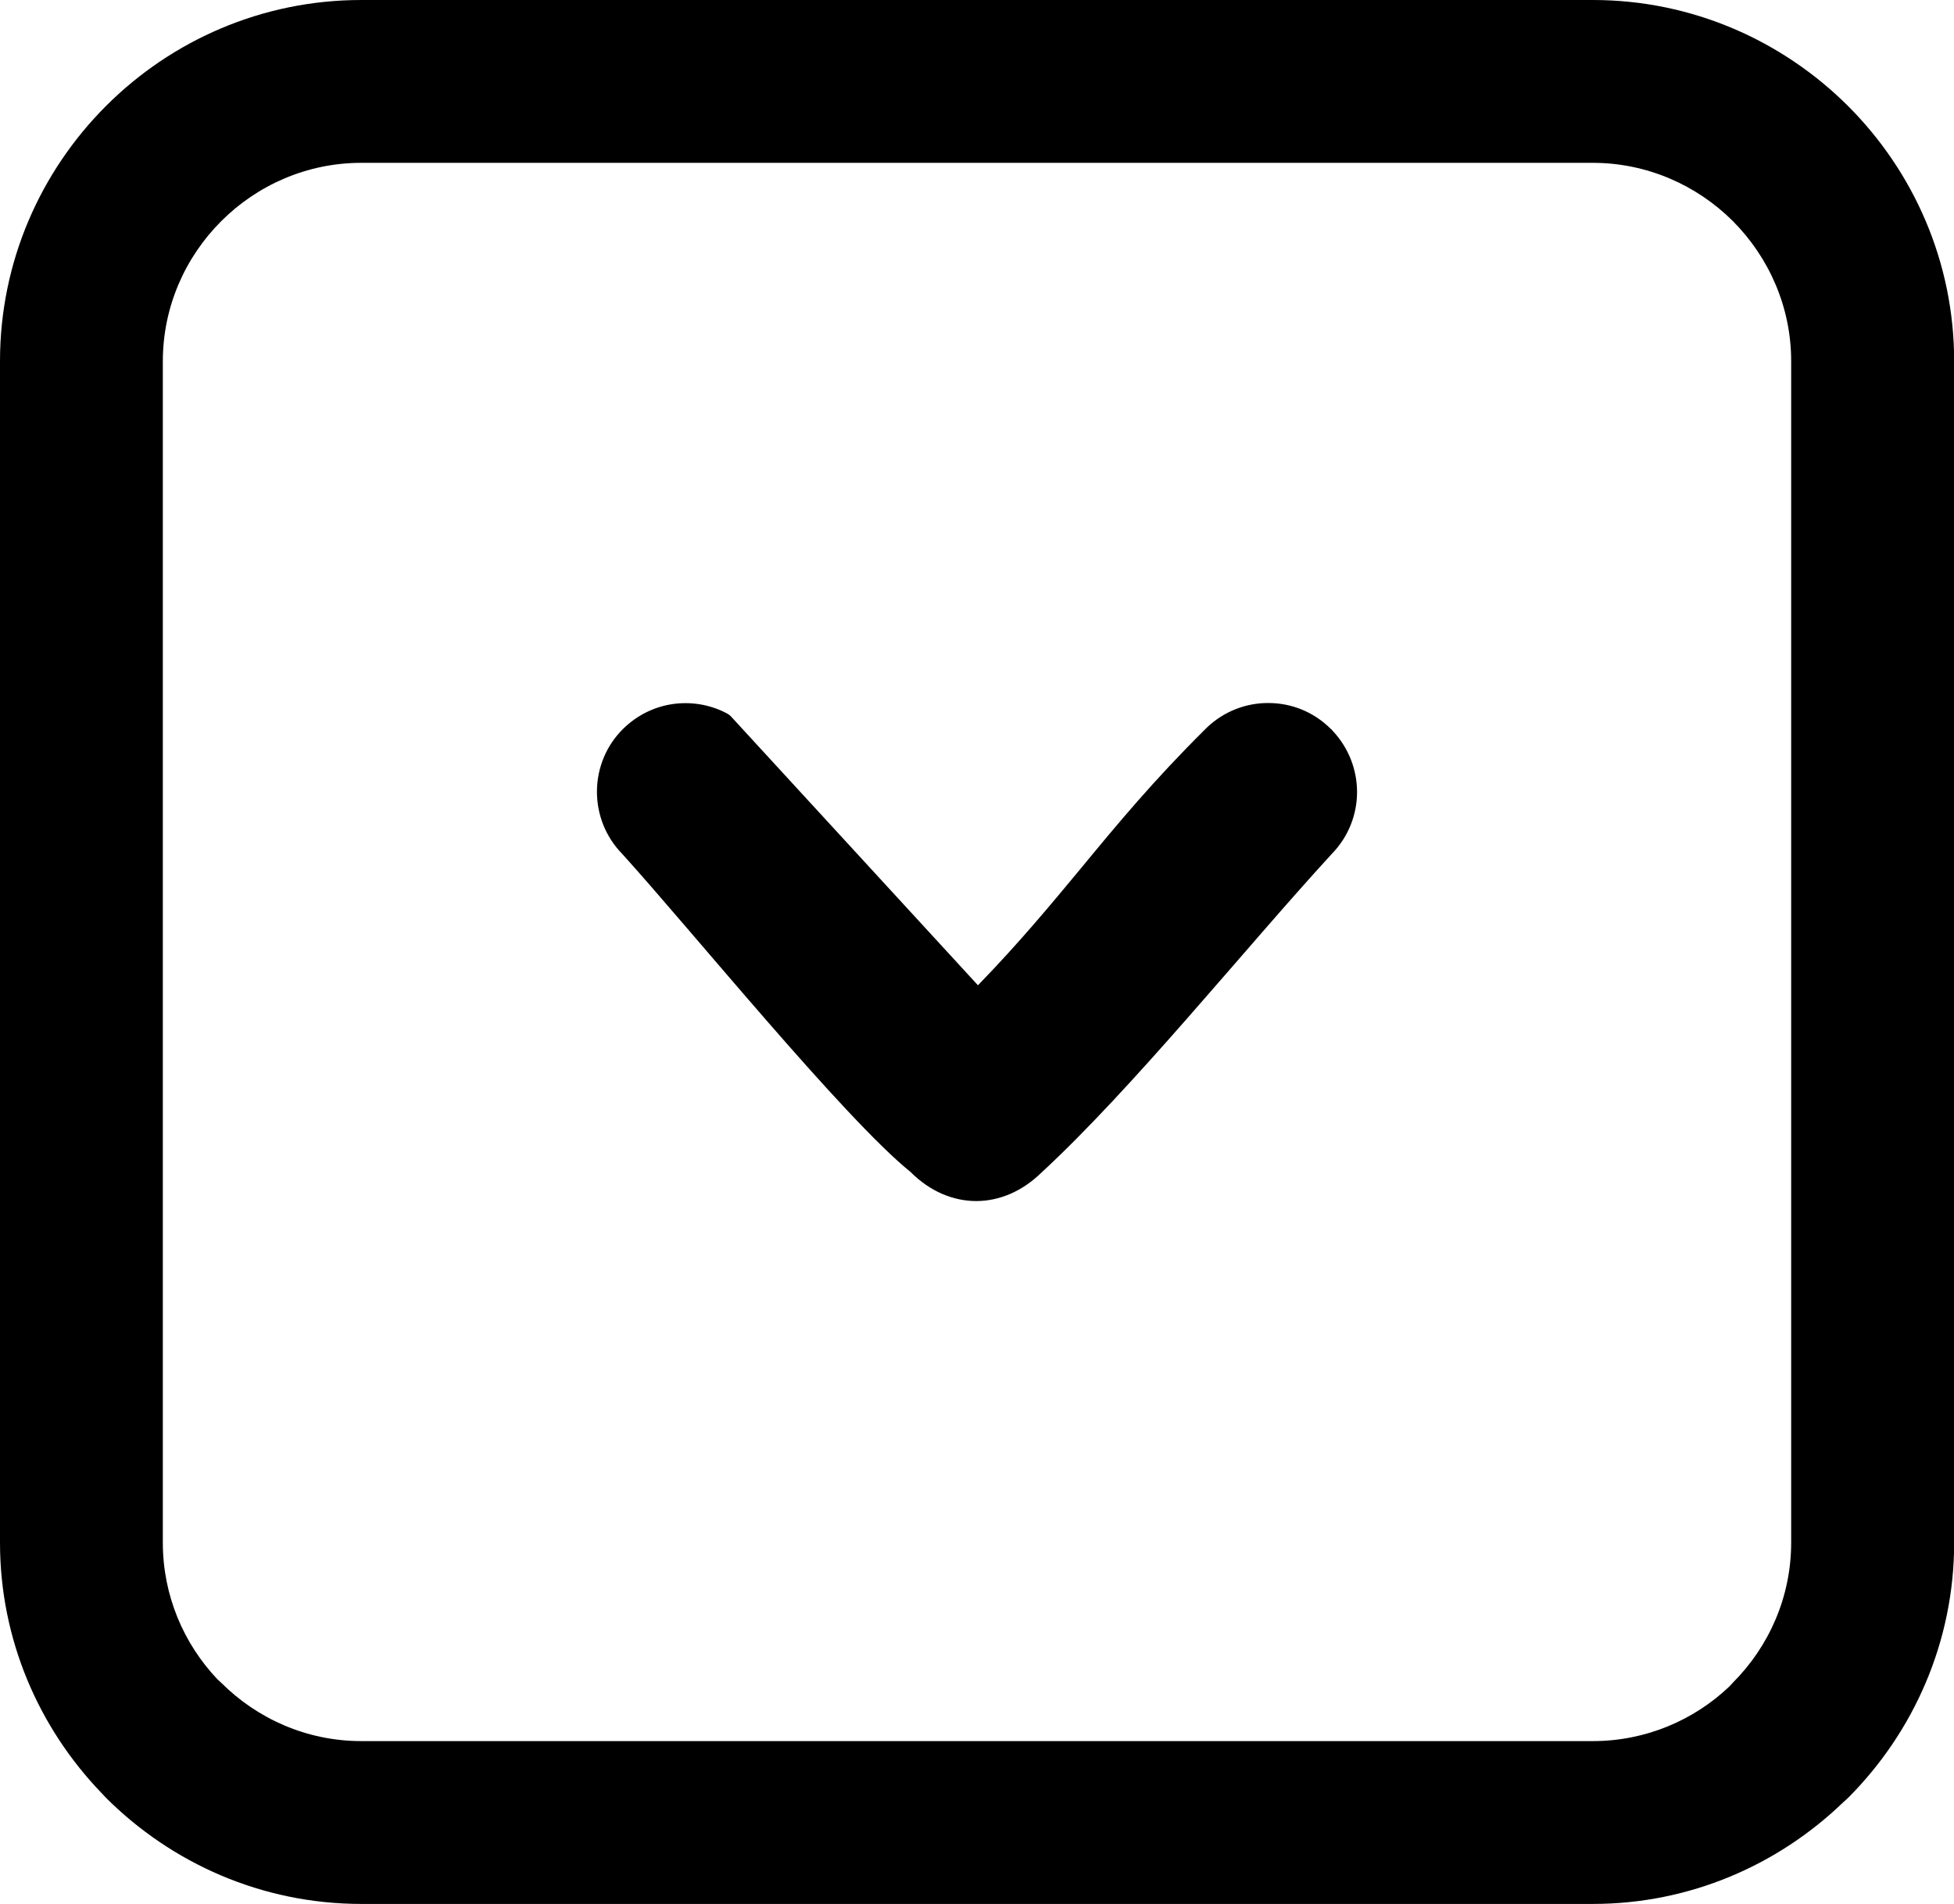
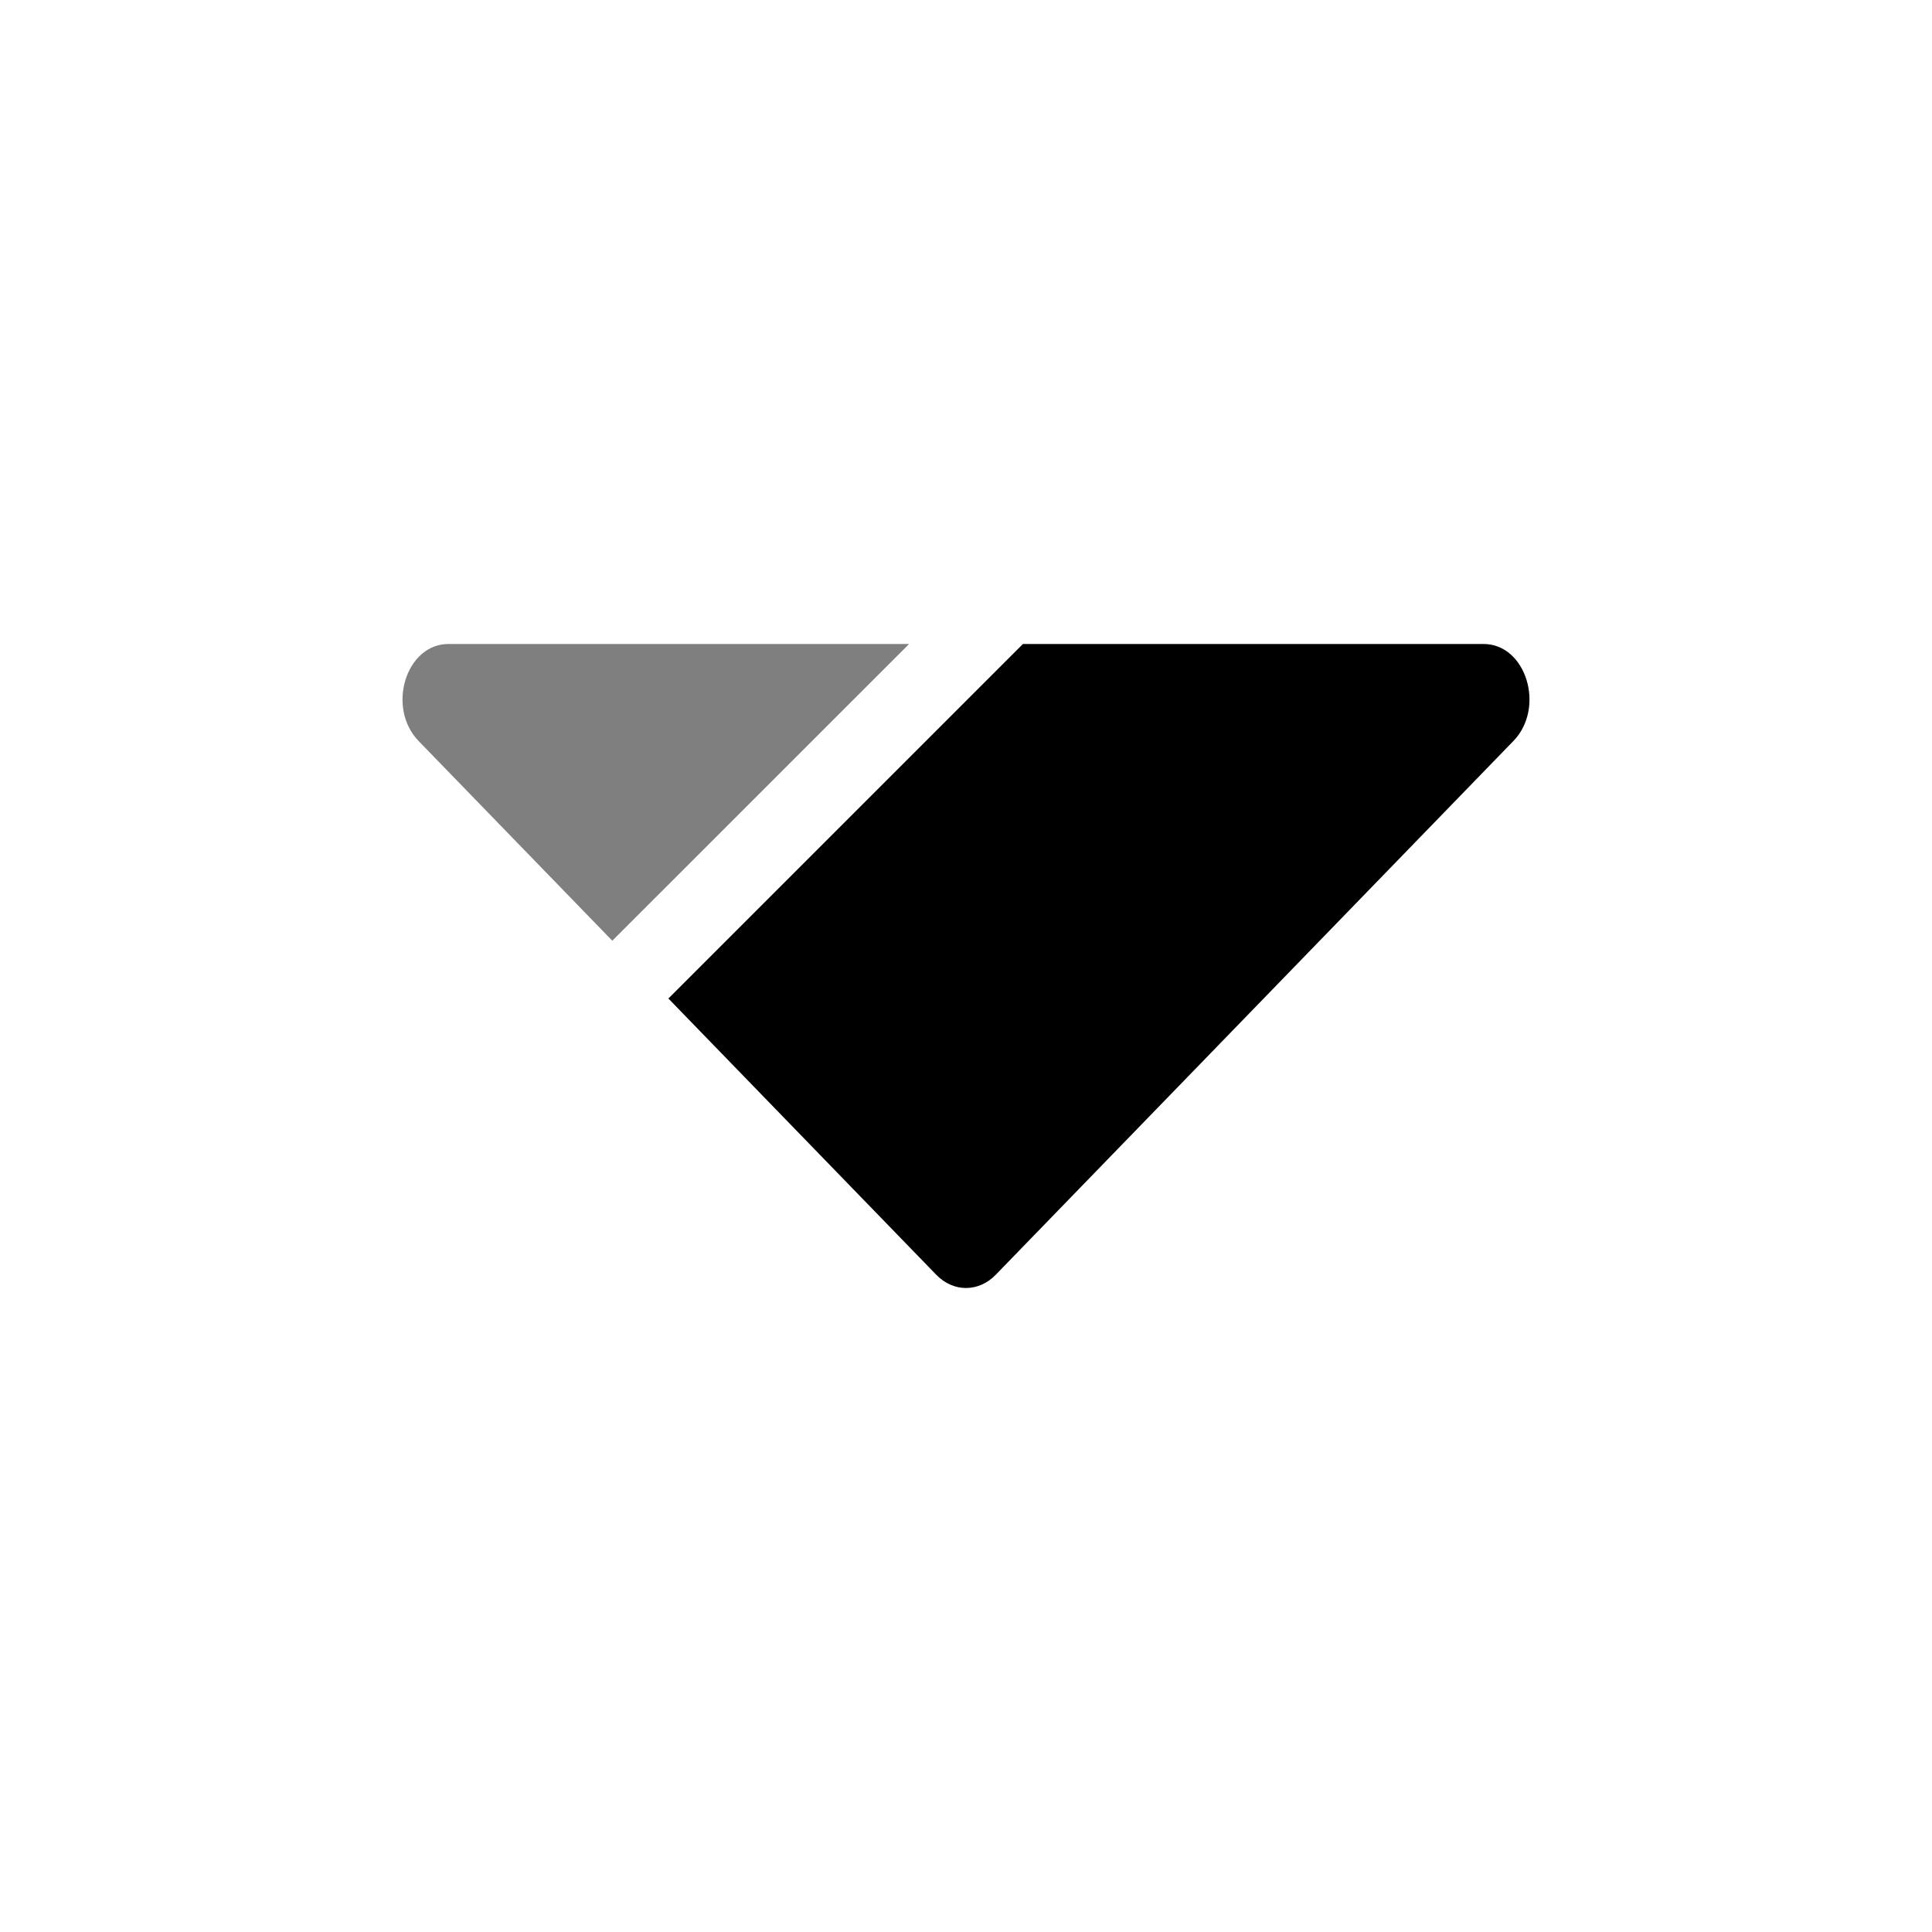
- <svg xmlns="http://www.w3.org/2000/svg" version="1.1" id="Layer_1" x="0px" y="0px" viewBox="0 0 122.88 119.72" style="enable-background:new 0 0 122.88 119.72" xml:space="preserve">
-   <g>
-     <path d="M22.72,0h77.45c6.25,0,11.93,2.56,16.05,6.67c4.11,4.11,6.67,9.79,6.67,16.05v74.29c0,6.25-2.56,11.93-6.67,16.05 l-0.32,0.29c-4.09,3.94-9.64,6.38-15.73,6.38H22.72c-6.25,0-11.93-2.56-16.05-6.67l-0.3-0.32C2.43,108.64,0,103.09,0,97.01V22.71 c0-6.25,2.55-11.93,6.67-16.05C10.78,2.55,16.46,0,22.72,0L22.72,0z M75.82,45.83l0.09-0.09c1.08-1.02,2.47-1.54,3.86-1.53 c1.43,0,2.85,0.55,3.93,1.64c0.03,0.01,0.08,0.07,0.1,0.1c1.02,1.08,1.54,2.47,1.54,3.86c0,1.41-0.54,2.82-1.6,3.9 c-5.54,6.04-12.51,14.74-18.28,20.06c-1.2,1.16-2.61,1.75-4.05,1.76c-1.47,0-2.92-0.6-4.15-1.83 c-4.19-3.38-13.84-15.27-18.12-19.99c-1.08-1.1-1.61-2.53-1.6-3.96c0.01-1.44,0.57-2.86,1.66-3.93c0.87-0.85,1.95-1.37,3.07-1.54 c1.15-0.17,2.34,0.01,3.4,0.56c0.14,0.07,0.26,0.16,0.35,0.27l15.48,16.85c2.62-2.7,4.57-5.06,6.52-7.41 C70.29,51.8,72.54,49.08,75.82,45.83L75.82,45.83z M100.16,10.24H22.72c-3.43,0-6.55,1.41-8.81,3.67 c-2.26,2.26-3.67,5.38-3.67,8.81v74.29c0,3.33,1.31,6.35,3.43,8.59l0.24,0.22c2.26,2.26,5.38,3.67,8.81,3.67h77.45 c3.32,0,6.35-1.31,8.59-3.44l0.21-0.23c2.26-2.26,3.67-5.38,3.67-8.81V22.71c0-3.42-1.41-6.54-3.67-8.81 C106.71,11.65,103.59,10.24,100.16,10.24L100.16,10.24z" />
-   </g>
+ <svg xmlns="http://www.w3.org/2000/svg" width="1em" height="1em" viewBox="0 0 24 24">
+   <path fill="currentColor" d="m8.303 12.404l3.327 3.431c.213.22.527.22.74 0l6.43-6.63C19.201 8.79 18.958 8 18.43 8h-5.723z" />
+   <path fill="currentColor" d="M11.293 8H5.57c-.528 0-.771.79-.37 1.205l2.406 2.481z" opacity=".5" />
</svg>
